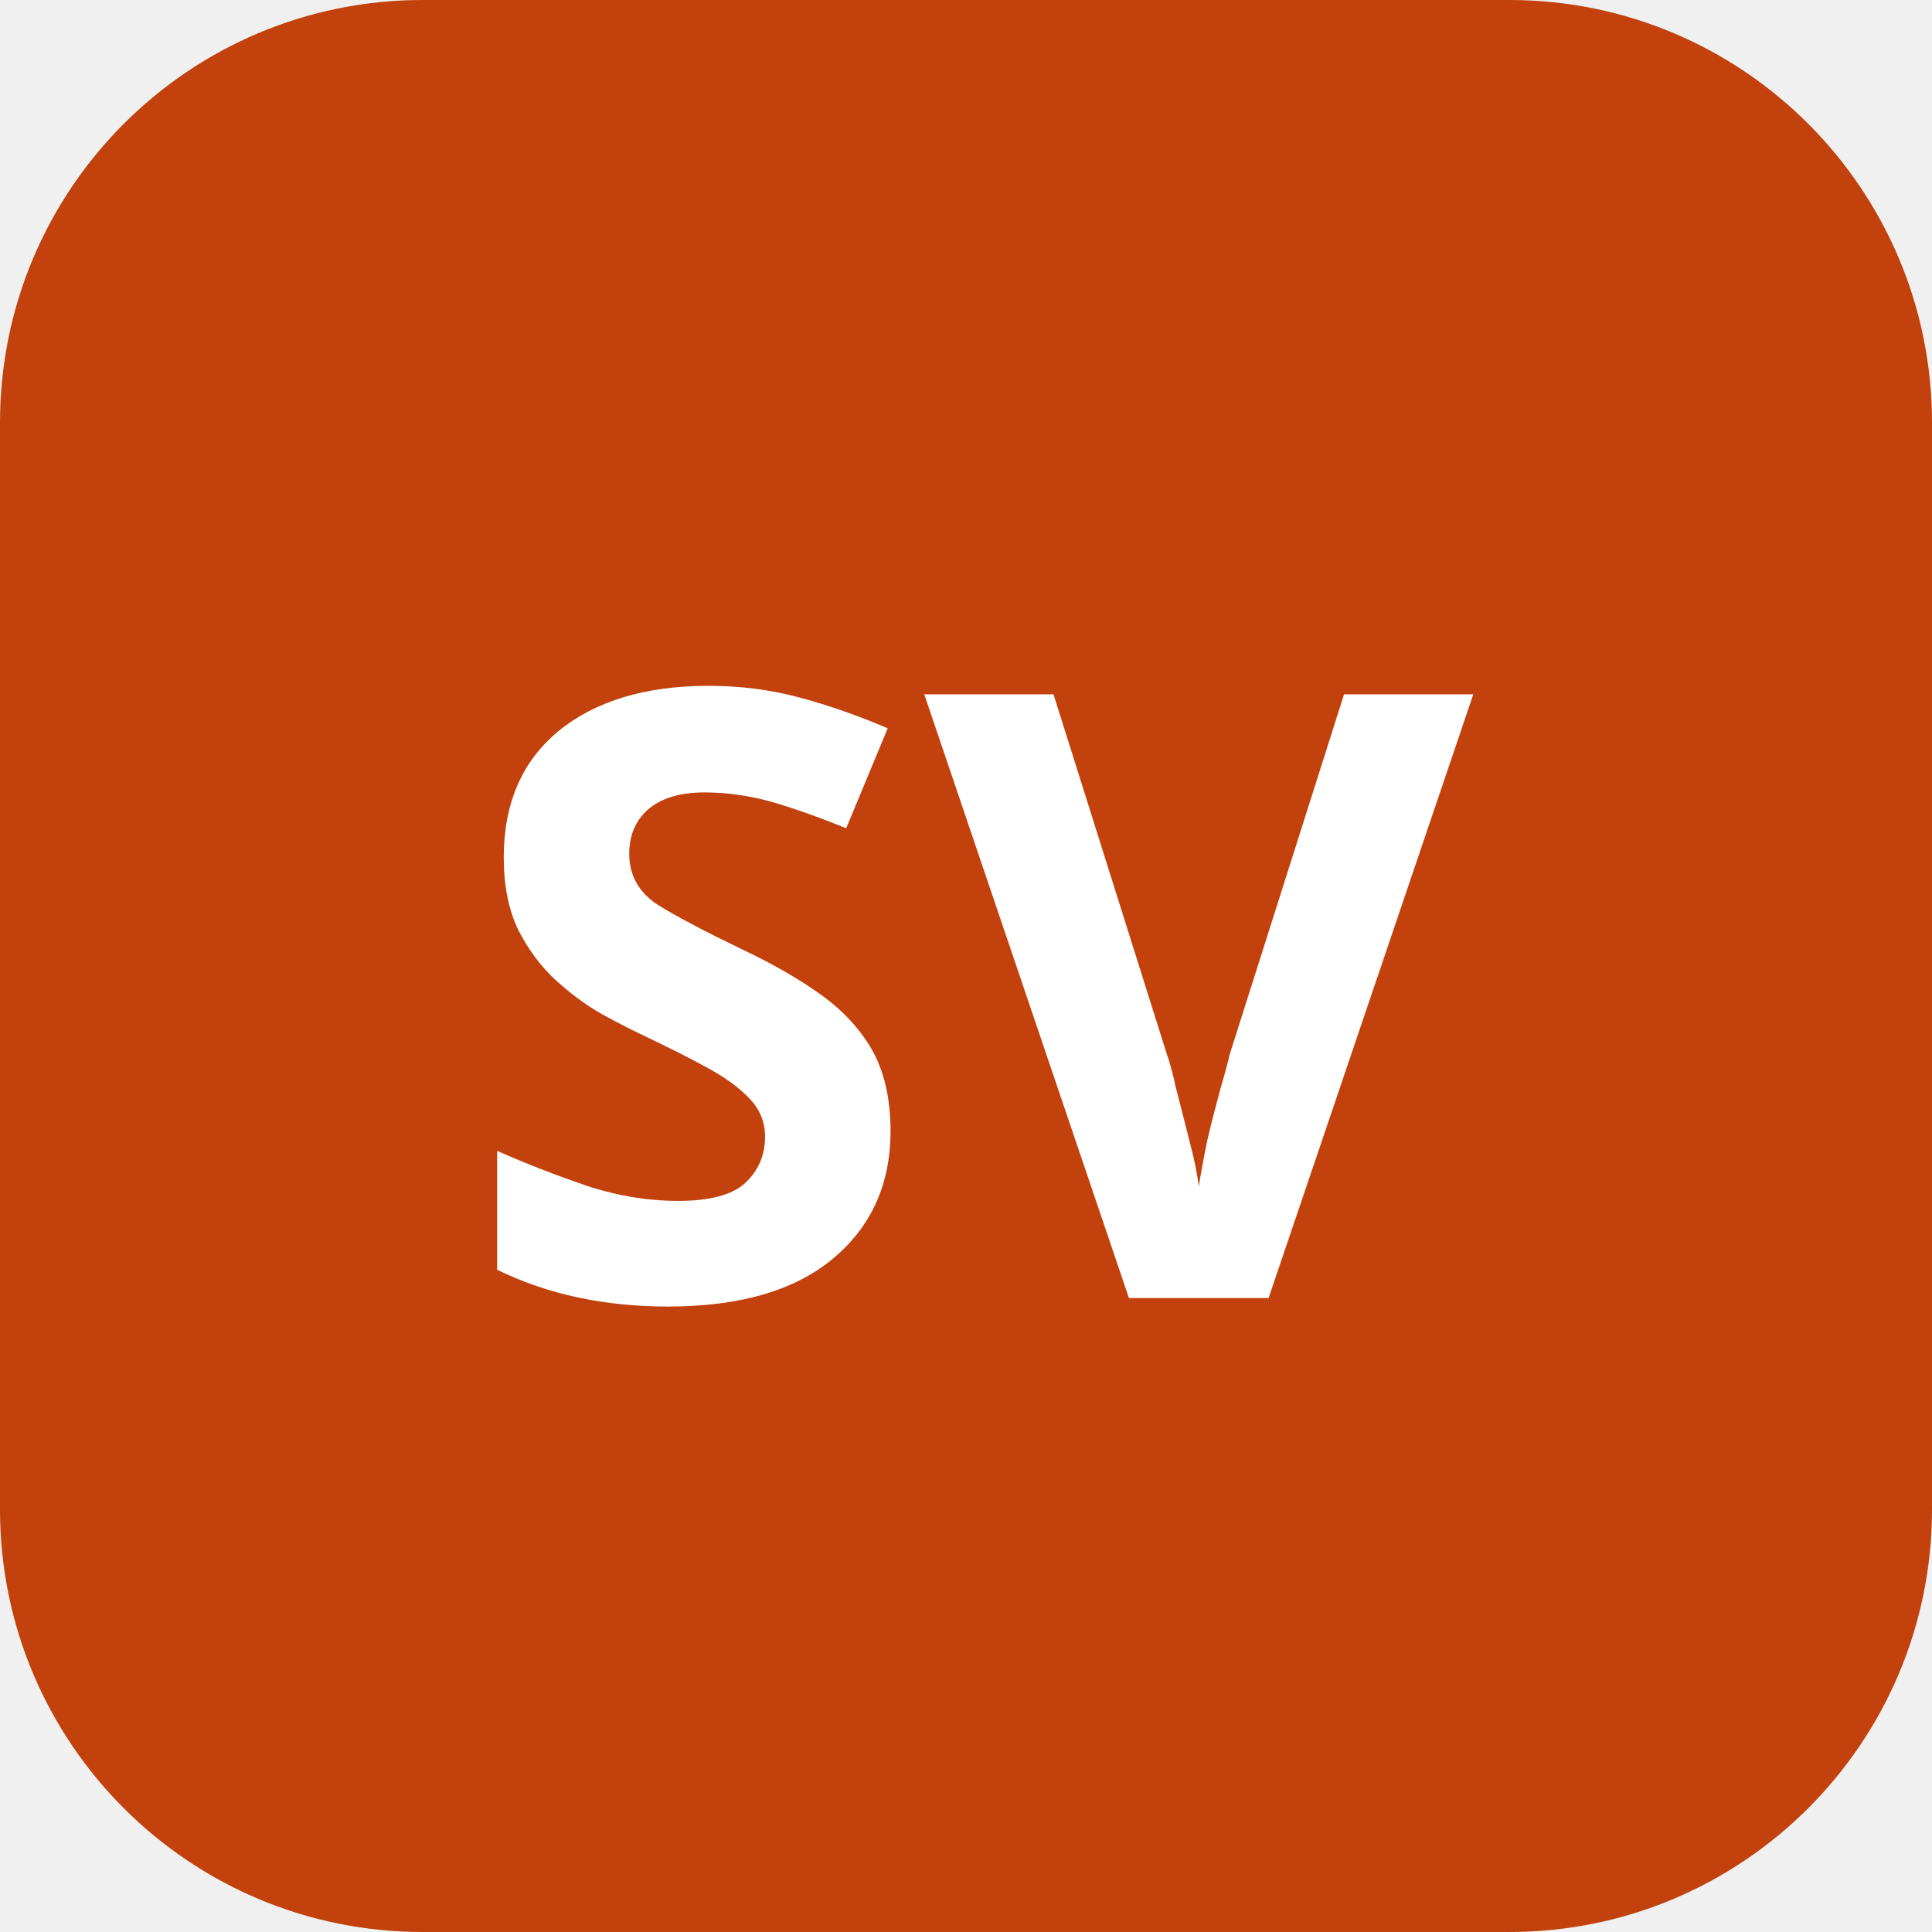
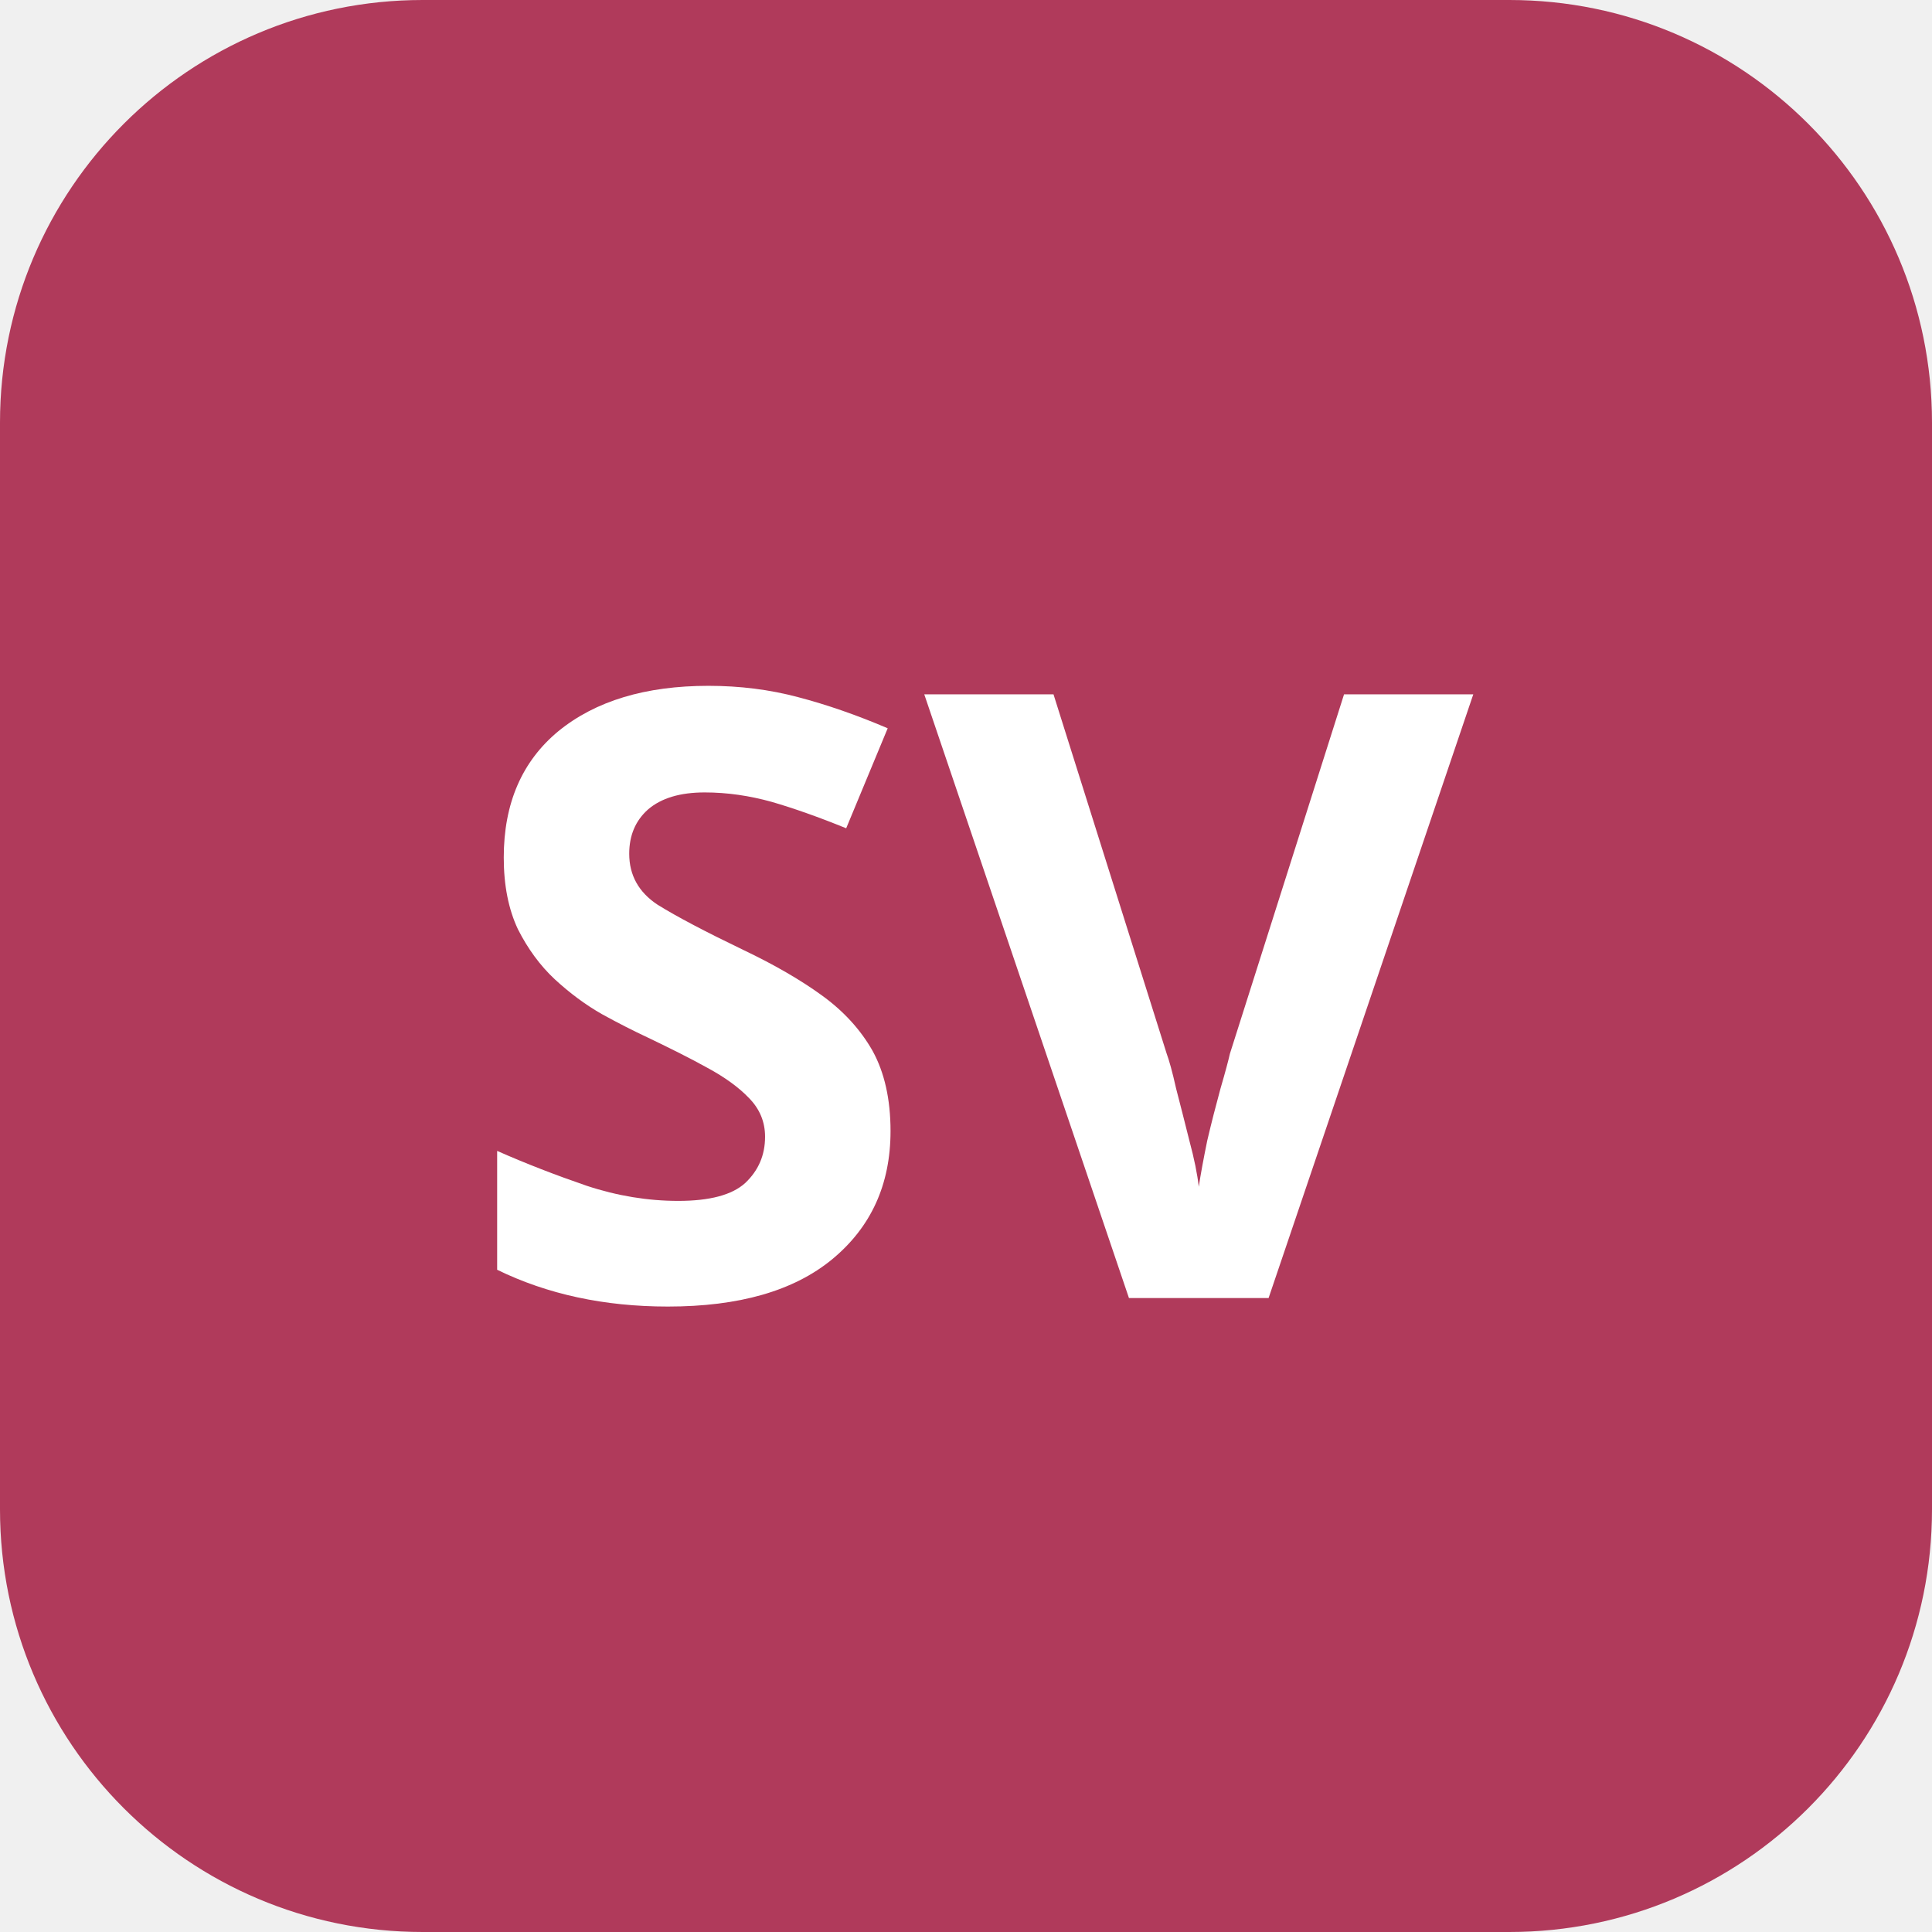
<svg xmlns="http://www.w3.org/2000/svg" viewBox="0 0 32 32">
-   <rect width="32" height="32" rx="7" fill="#c2410c" />
+   <rect width="32" height="32" rx="7" fill="#b03a5b" />
  <text x="16" y="21.5" text-anchor="middle" font-family="system-ui, sans-serif" font-size="14" font-weight="700" fill="#fff">SV</text>
</svg>
